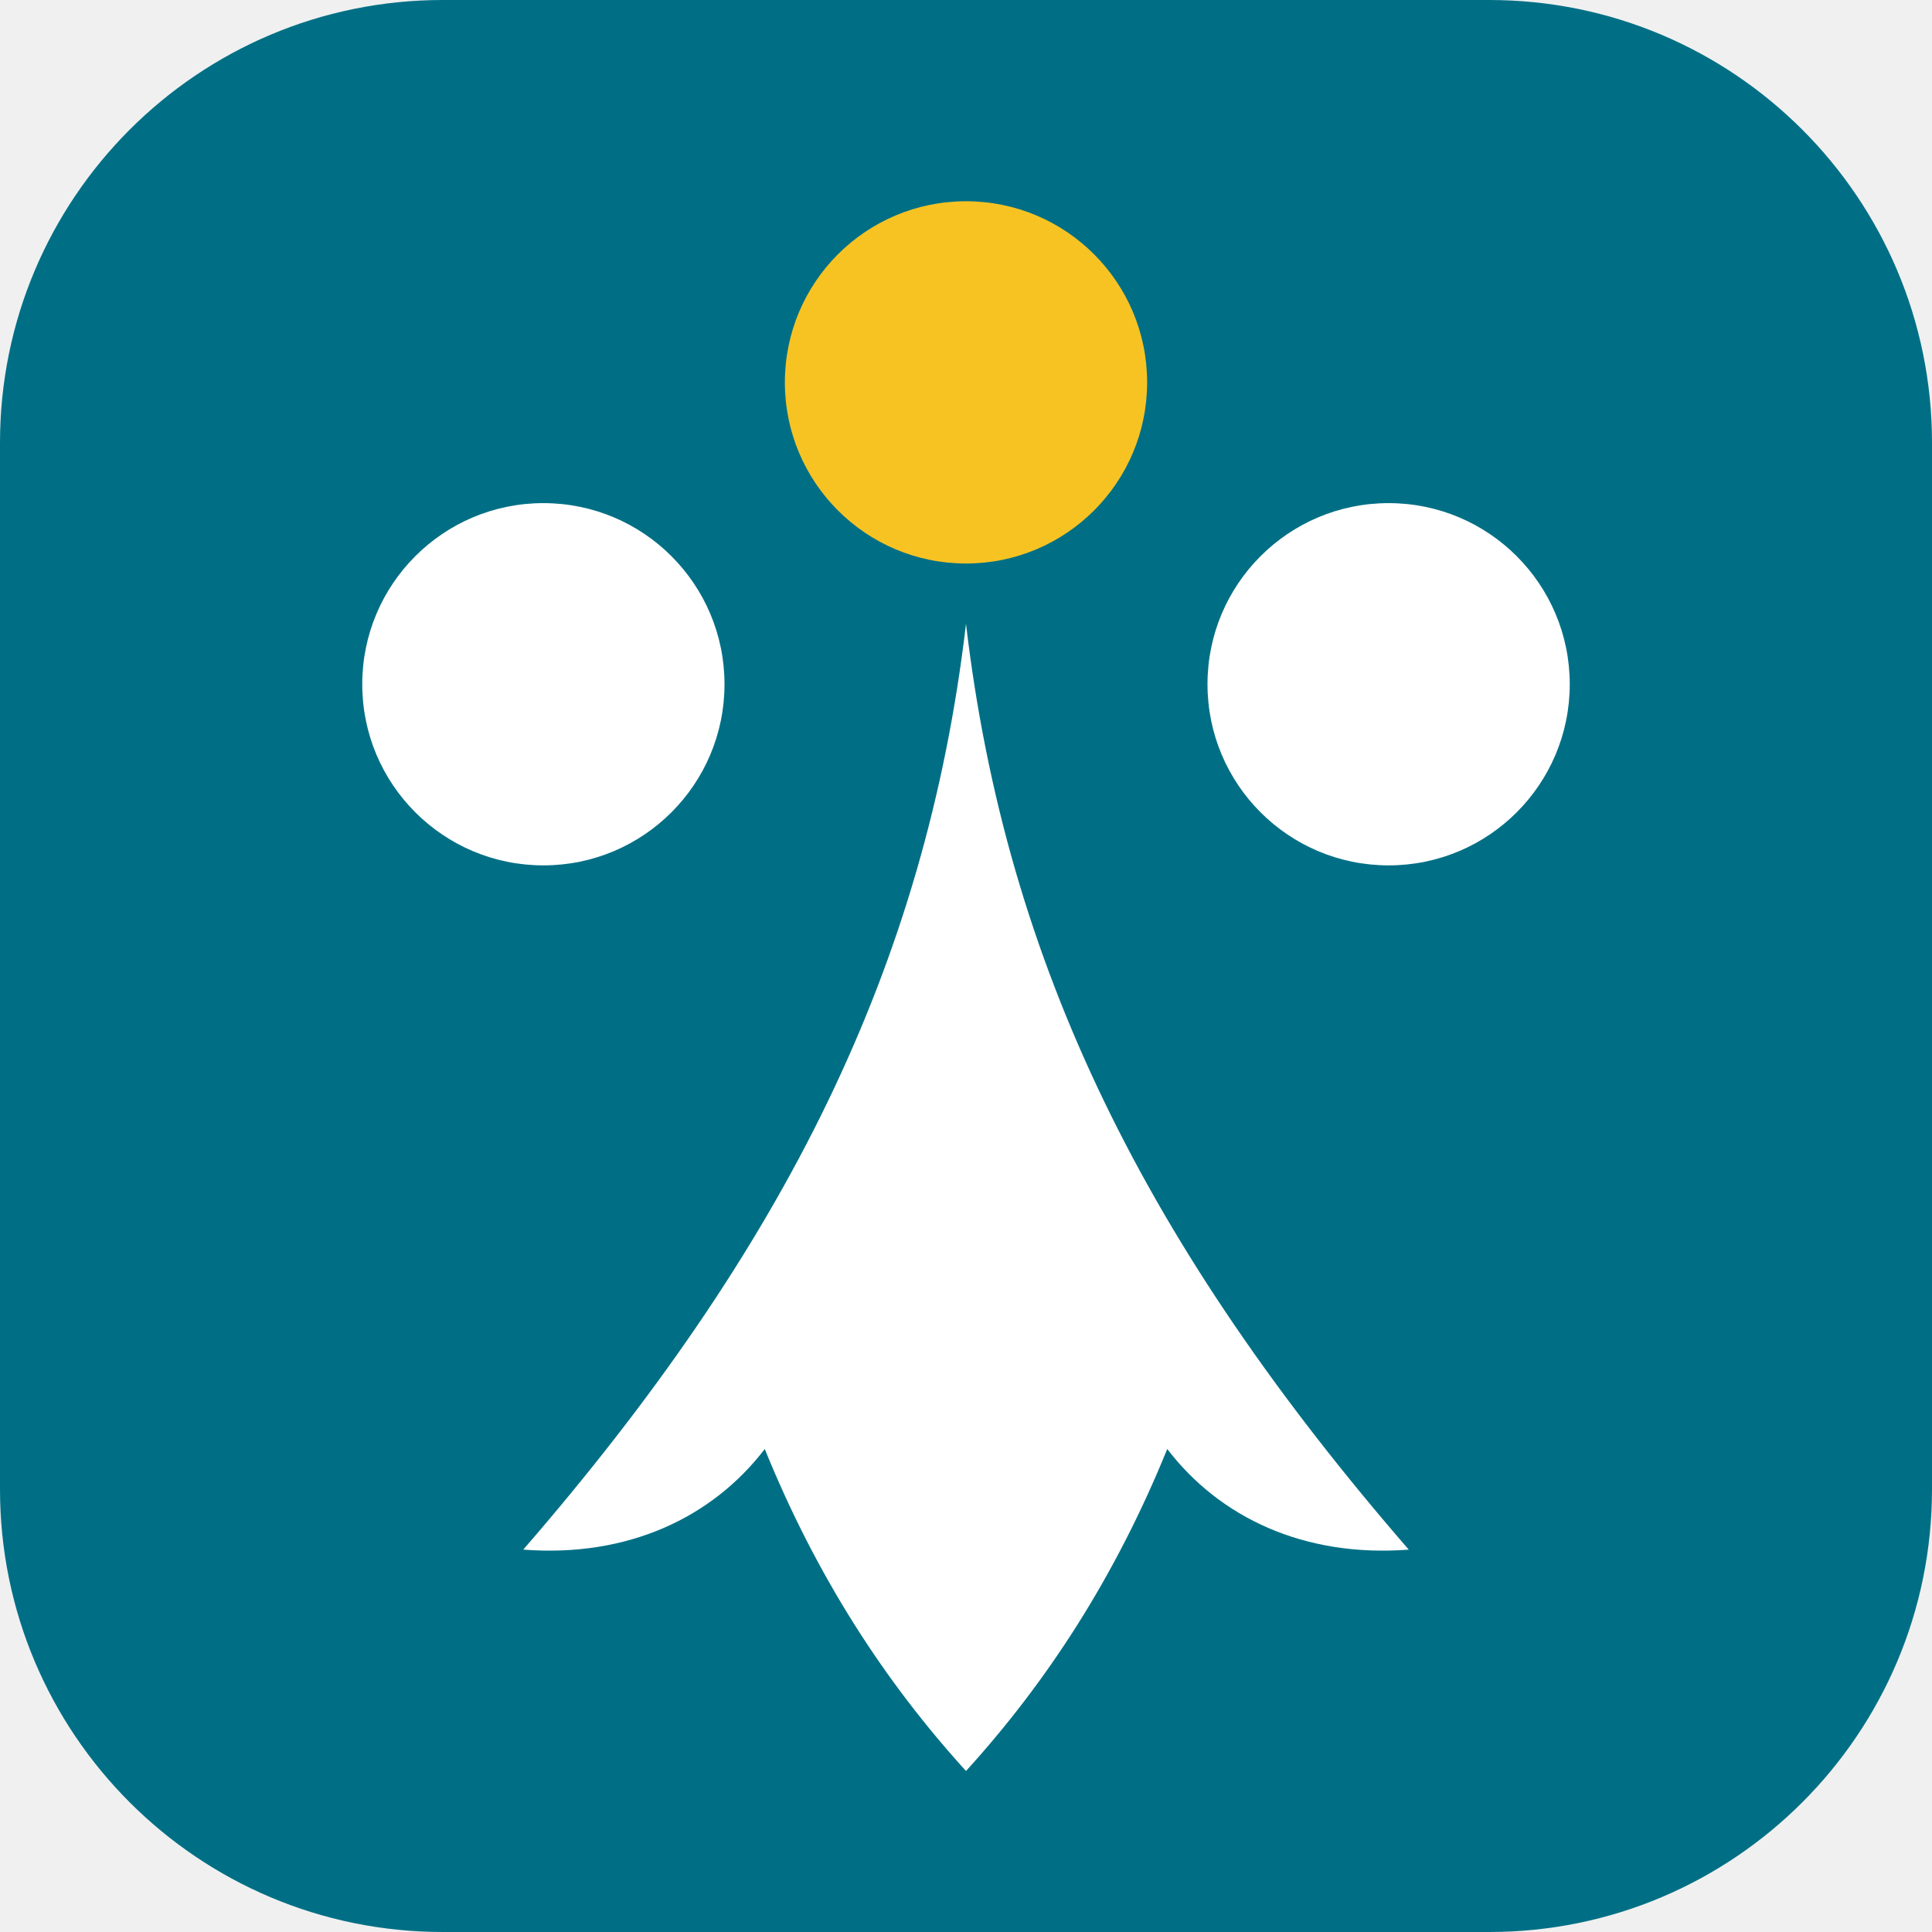
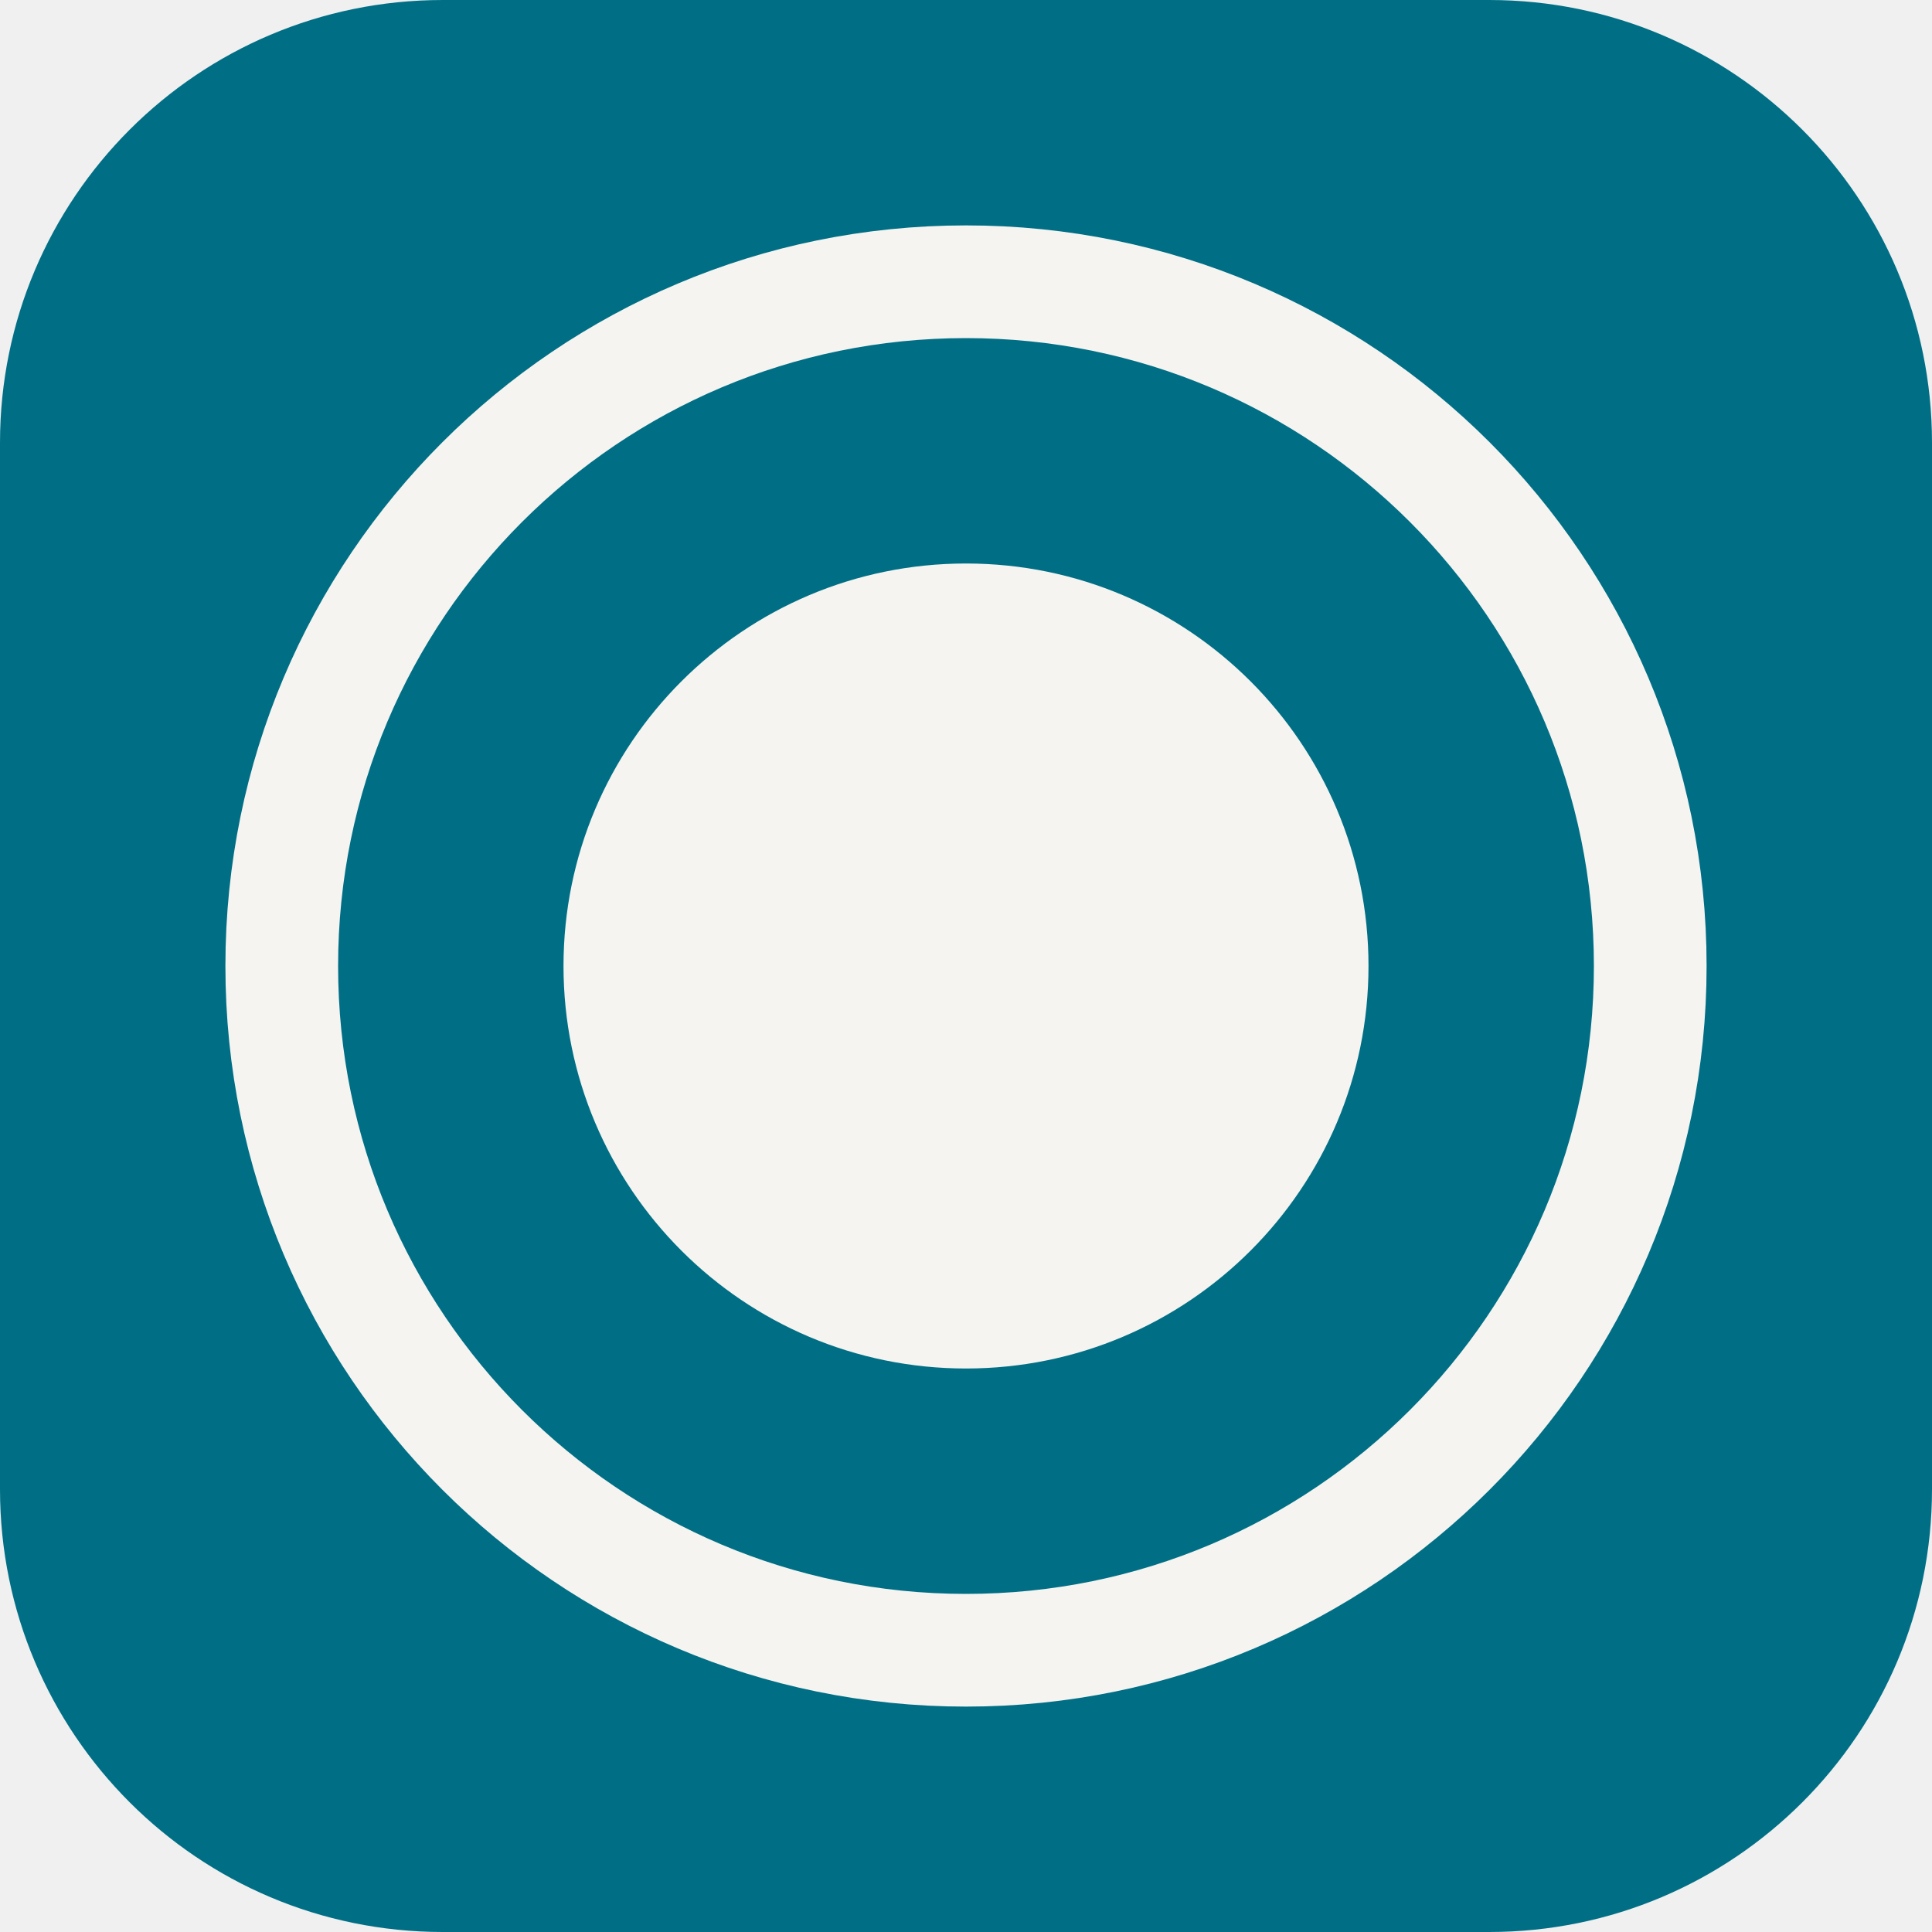
- <svg xmlns="http://www.w3.org/2000/svg" viewBox="0 0 48 48">
+ <svg xmlns="http://www.w3.org/2000/svg" viewBox="0 0 48 48" role="img" aria-label="Living Business">
  <rect width="48" height="48" rx="11" fill="#006f85" />
-   <path d="M24 15.5 C23 24 19.5 31 13 38.5 C15.6 38.7 17.7 37.7 19 36 C20.3 39.2 22 41.8 24 44 C26 41.8 27.7 39.2 29 36 C30.3 37.7 32.4 38.7 35 38.5 C28.5 31 25 24 24 15.5 Z" fill="#fff" />
-   <circle cx="13.5" cy="17" r="4.5" fill="#fff" />
-   <circle cx="34.5" cy="17" r="4.5" fill="#fff" />
-   <circle cx="24" cy="9.5" r="4.5" fill="#f7c323" />
+   <circle cx="24" cy="24" r="10" fill="#f5f4f1" />
+   <circle cx="24" cy="24" r="17" fill="none" stroke="#f5f4f1" stroke-width="2.8" />
</svg>
